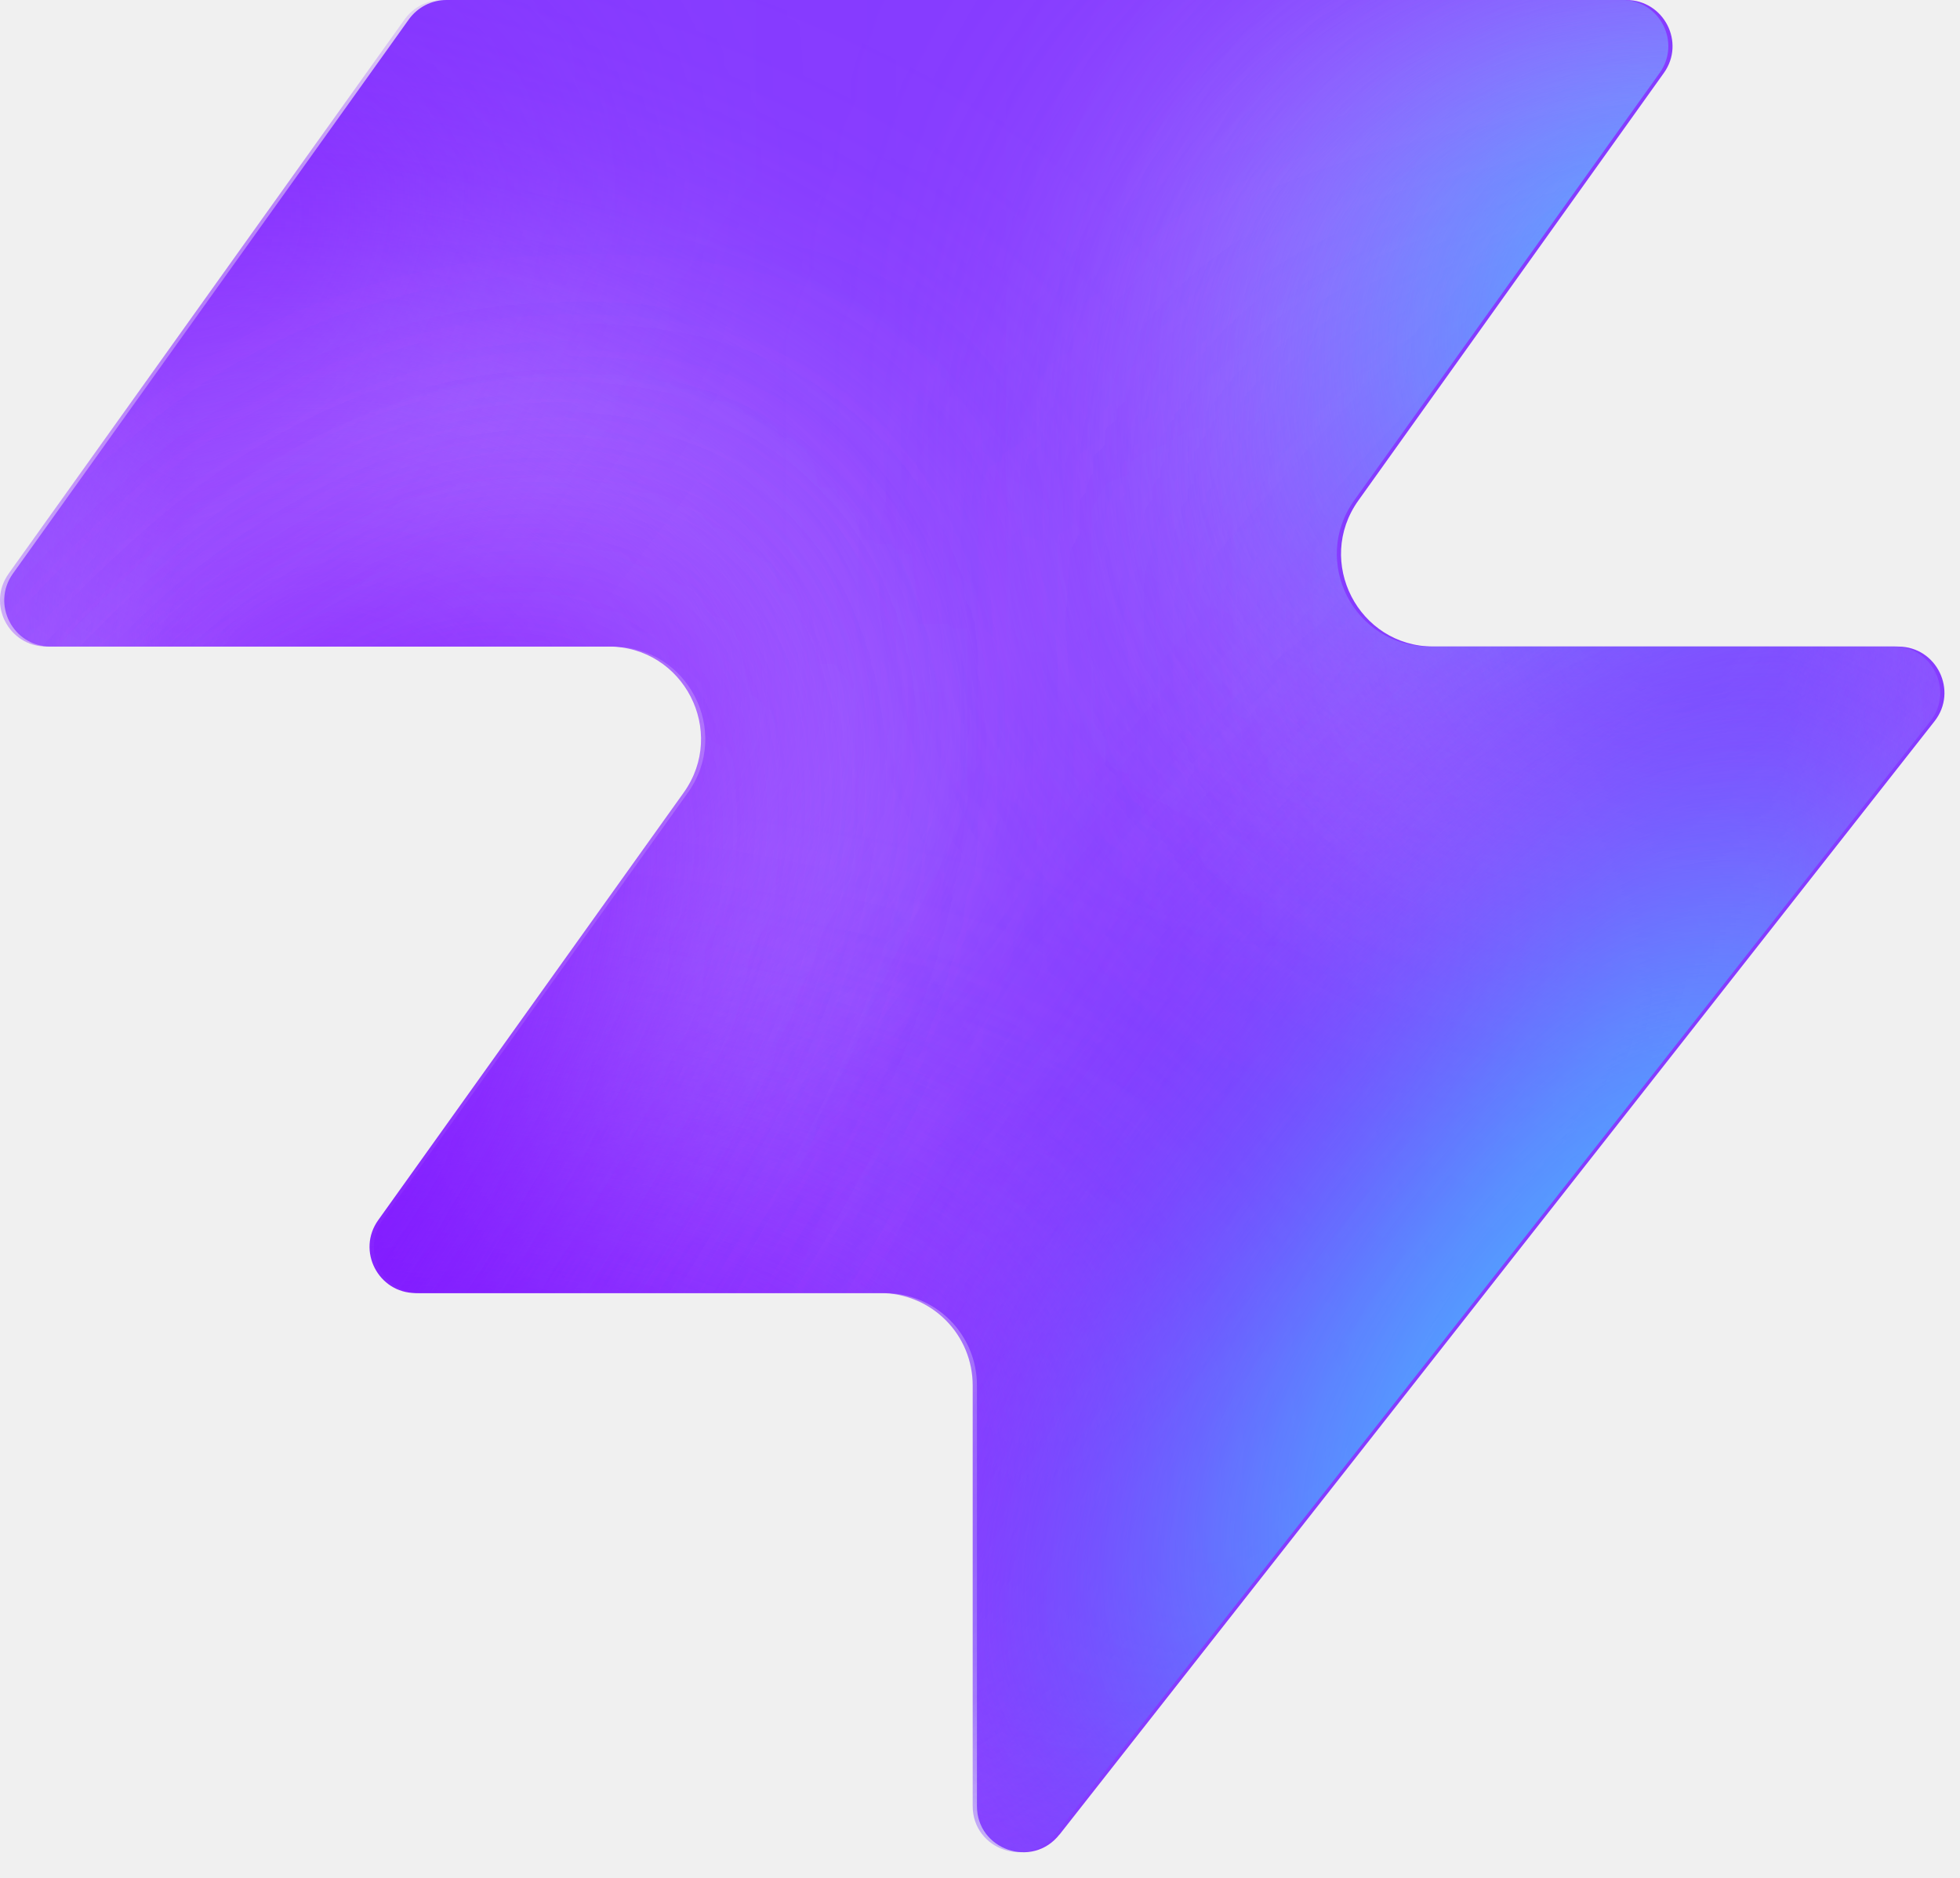
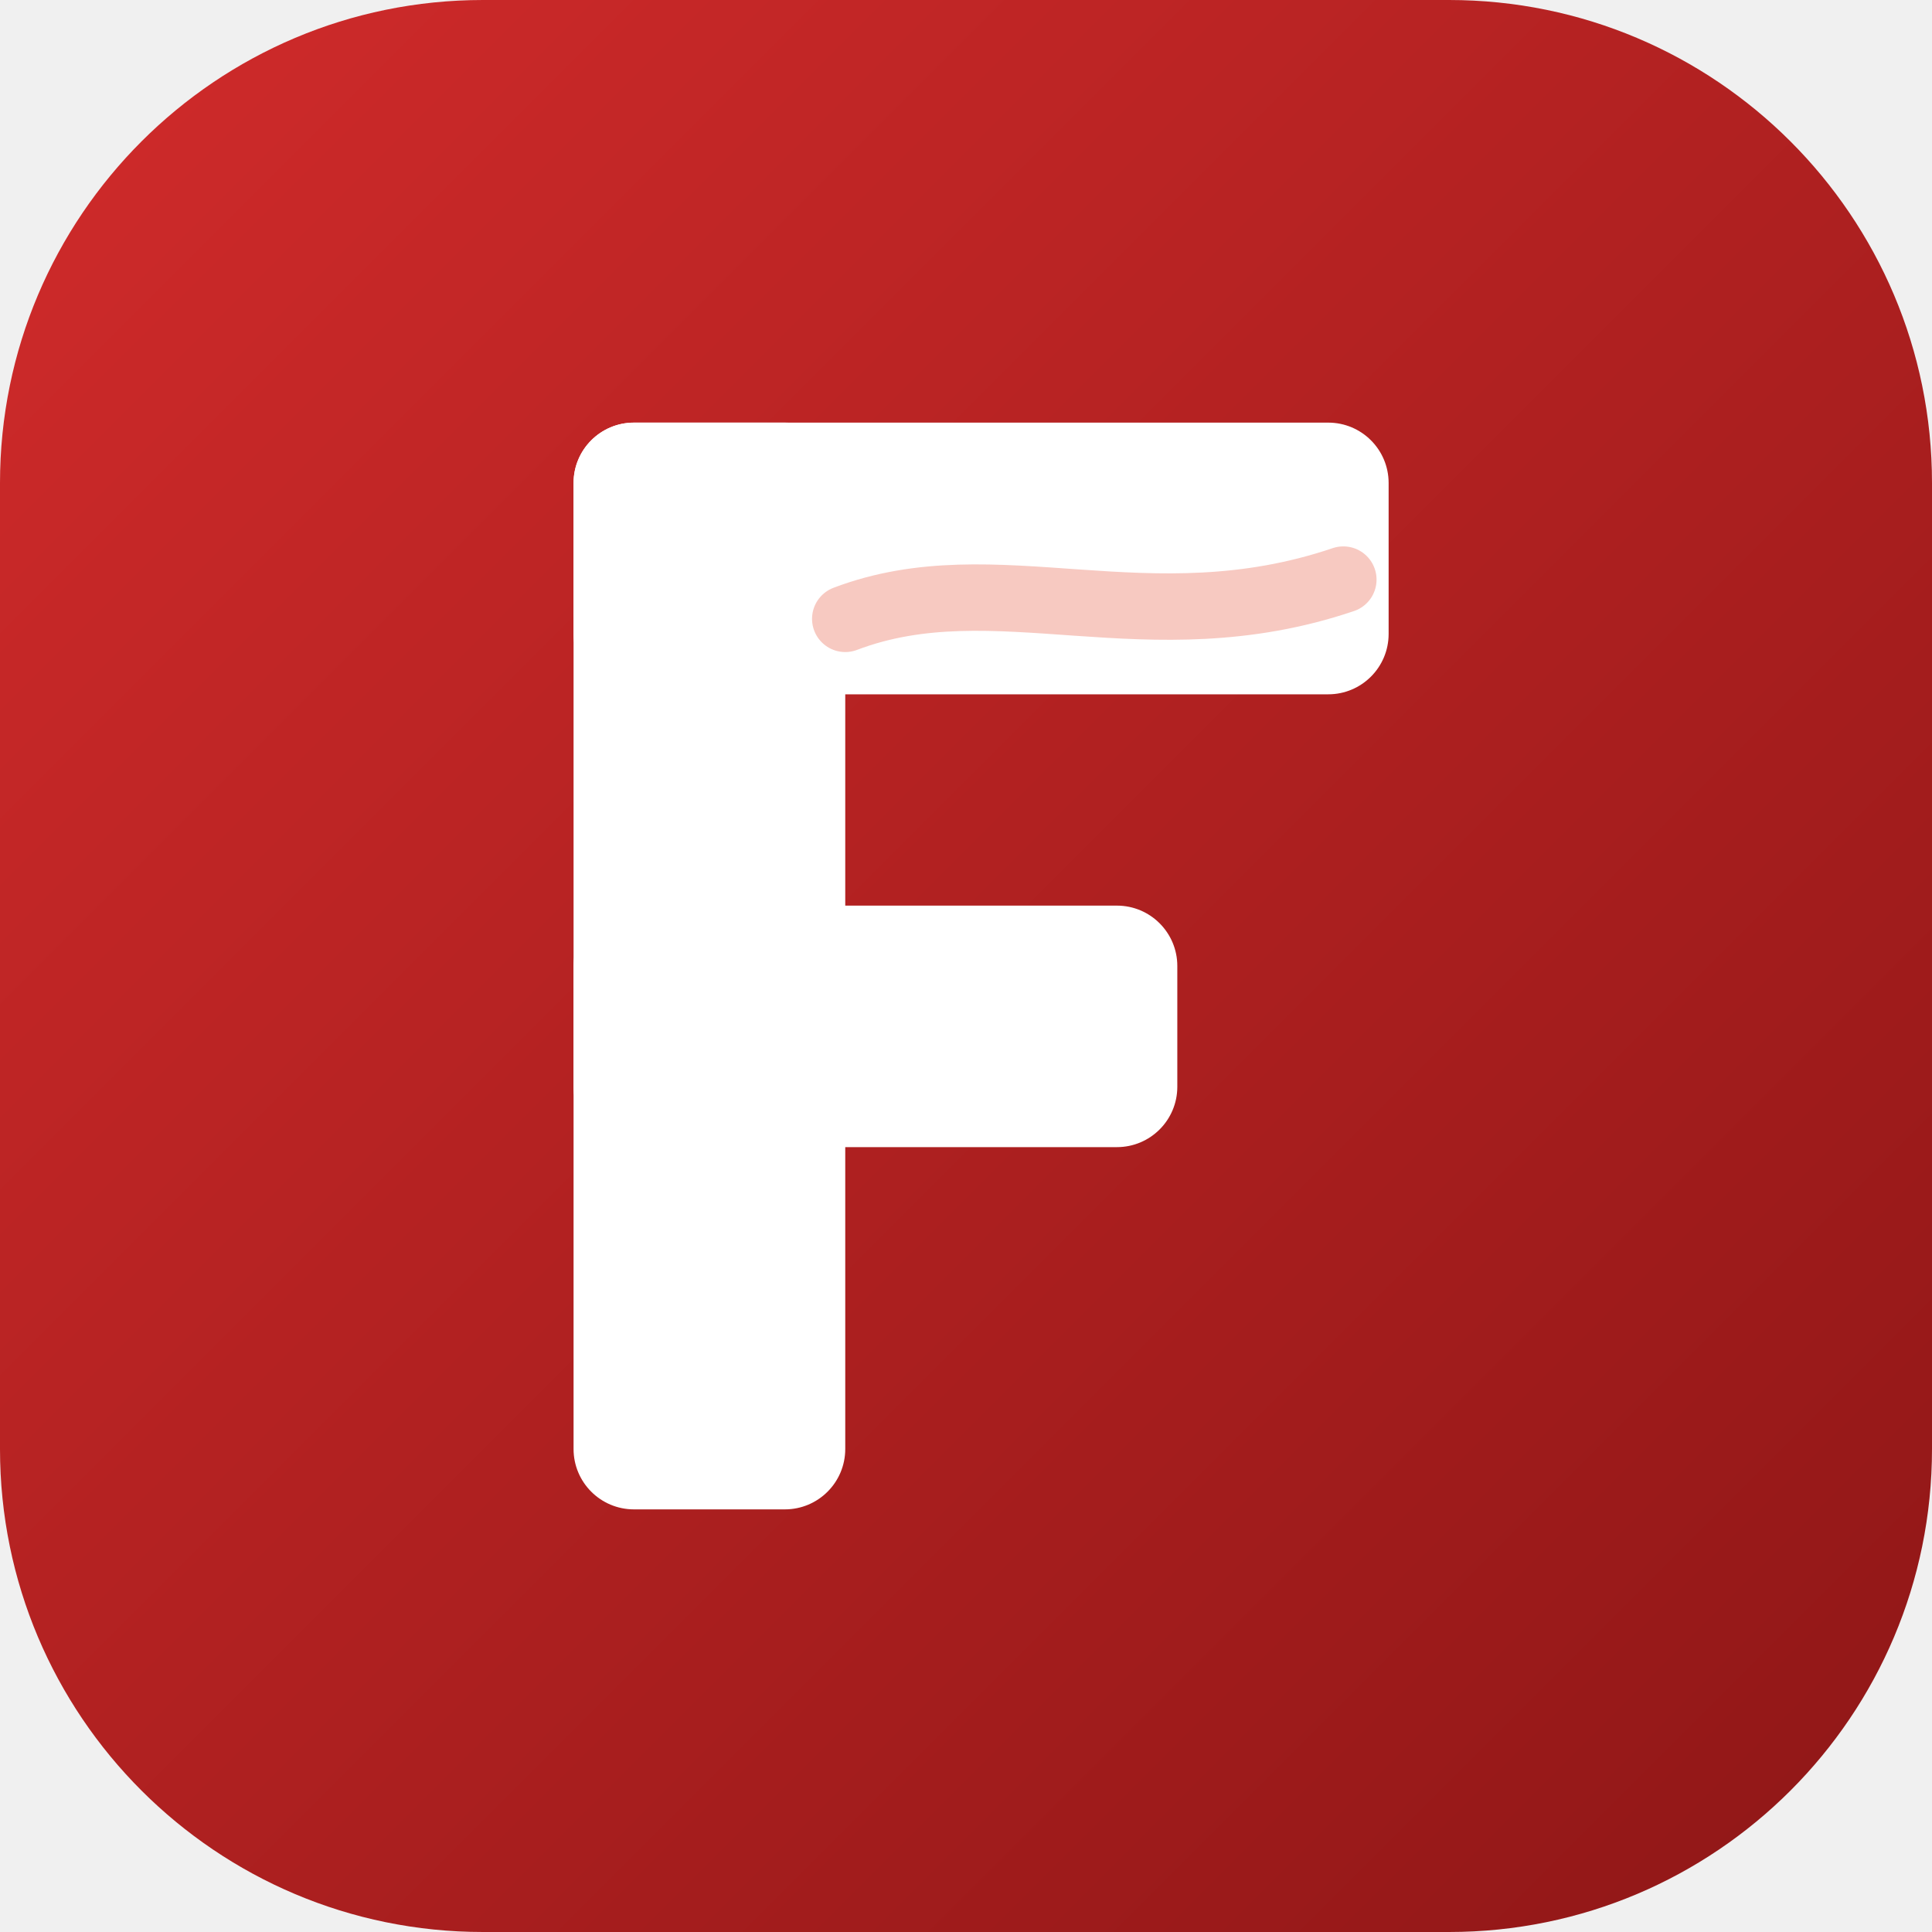
- <svg xmlns="http://www.w3.org/2000/svg" width="48" height="46" fill="none" viewBox="0 0 48 46">
-   <path fill="#863bff" d="M25.946 44.938c-.664.845-2.021.375-2.021-.698V33.937a2.26 2.26 0 0 0-2.262-2.262H10.287c-.92 0-1.456-1.04-.92-1.788l7.48-10.471c1.07-1.497 0-3.578-1.842-3.578H1.237c-.92 0-1.456-1.04-.92-1.788L10.013.474c.214-.297.556-.474.92-.474h28.894c.92 0 1.456 1.04.92 1.788l-7.48 10.471c-1.07 1.498 0 3.579 1.842 3.579h11.377c.943 0 1.473 1.088.89 1.83L25.947 44.94z" style="fill:#863bff;fill:color(display-p3 .525 .23 1);fill-opacity:1" />
-   <mask id="a" width="48" height="46" x="0" y="0" maskUnits="userSpaceOnUse" style="mask-type:alpha">
-     <path fill="#000" d="M25.842 44.938c-.664.844-2.021.375-2.021-.698V33.937a2.26 2.26 0 0 0-2.262-2.262H10.183c-.92 0-1.456-1.04-.92-1.788l7.48-10.471c1.07-1.498 0-3.579-1.842-3.579H1.133c-.92 0-1.456-1.04-.92-1.787L9.91.473c.214-.297.556-.474.92-.474h28.894c.92 0 1.456 1.04.92 1.788l-7.48 10.471c-1.07 1.498 0 3.578 1.842 3.578h11.377c.943 0 1.473 1.088.89 1.832L25.843 44.94z" style="fill:#000;fill-opacity:1" />
-   </mask>
-   <g mask="url(#a)">
-     <g filter="url(#b)">
-       <ellipse cx="5.508" cy="14.704" fill="#ede6ff" rx="5.508" ry="14.704" style="fill:#ede6ff;fill:color(display-p3 .927 .903 1);fill-opacity:1" transform="matrix(.00324 1 1 -.00324 -4.47 31.516)" />
-     </g>
-     <g filter="url(#c)">
-       <ellipse cx="10.399" cy="29.851" fill="#ede6ff" rx="10.399" ry="29.851" style="fill:#ede6ff;fill:color(display-p3 .927 .903 1);fill-opacity:1" transform="matrix(.00324 1 1 -.00324 -39.328 7.883)" />
-     </g>
-     <g filter="url(#d)">
-       <ellipse cx="5.508" cy="30.487" fill="#7e14ff" rx="5.508" ry="30.487" style="fill:#7e14ff;fill:color(display-p3 .492 .077 1);fill-opacity:1" transform="rotate(89.814 -25.913 -14.639)scale(1 -1)" />
-     </g>
-     <g filter="url(#e)">
-       <ellipse cx="5.508" cy="30.599" fill="#7e14ff" rx="5.508" ry="30.599" style="fill:#7e14ff;fill:color(display-p3 .492 .077 1);fill-opacity:1" transform="rotate(89.814 -32.644 -3.334)scale(1 -1)" />
-     </g>
-     <g filter="url(#f)">
-       <ellipse cx="5.508" cy="30.599" fill="#7e14ff" rx="5.508" ry="30.599" style="fill:#7e14ff;fill:color(display-p3 .492 .077 1);fill-opacity:1" transform="matrix(.00324 1 1 -.00324 -34.34 30.47)" />
-     </g>
-     <g filter="url(#g)">
-       <ellipse cx="14.072" cy="22.078" fill="#ede6ff" rx="14.072" ry="22.078" style="fill:#ede6ff;fill:color(display-p3 .927 .903 1);fill-opacity:1" transform="rotate(93.35 24.506 48.493)scale(-1 1)" />
-     </g>
-     <g filter="url(#h)">
-       <ellipse cx="3.47" cy="21.501" fill="#7e14ff" rx="3.47" ry="21.501" style="fill:#7e14ff;fill:color(display-p3 .492 .077 1);fill-opacity:1" transform="rotate(89.009 28.708 47.59)scale(-1 1)" />
-     </g>
-     <g filter="url(#i)">
-       <ellipse cx="3.47" cy="21.501" fill="#7e14ff" rx="3.47" ry="21.501" style="fill:#7e14ff;fill:color(display-p3 .492 .077 1);fill-opacity:1" transform="rotate(89.009 28.708 47.59)scale(-1 1)" />
-     </g>
-     <g filter="url(#j)">
-       <ellipse cx=".387" cy="8.972" fill="#7e14ff" rx="4.407" ry="29.108" style="fill:#7e14ff;fill:color(display-p3 .492 .077 1);fill-opacity:1" transform="rotate(39.51 .387 8.972)" />
-     </g>
-     <g filter="url(#k)">
-       <ellipse cx="47.523" cy="-6.092" fill="#7e14ff" rx="4.407" ry="29.108" style="fill:#7e14ff;fill:color(display-p3 .492 .077 1);fill-opacity:1" transform="rotate(37.892 47.523 -6.092)" />
-     </g>
-     <g filter="url(#l)">
-       <ellipse cx="41.412" cy="6.333" fill="#47bfff" rx="5.971" ry="9.665" style="fill:#47bfff;fill:color(display-p3 .28 .748 1);fill-opacity:1" transform="rotate(37.892 41.412 6.333)" />
-     </g>
-     <g filter="url(#m)">
-       <ellipse cx="-1.879" cy="38.332" fill="#7e14ff" rx="4.407" ry="29.108" style="fill:#7e14ff;fill:color(display-p3 .492 .077 1);fill-opacity:1" transform="rotate(37.892 -1.88 38.332)" />
-     </g>
-     <g filter="url(#n)">
-       <ellipse cx="-1.879" cy="38.332" fill="#7e14ff" rx="4.407" ry="29.108" style="fill:#7e14ff;fill:color(display-p3 .492 .077 1);fill-opacity:1" transform="rotate(37.892 -1.88 38.332)" />
-     </g>
-     <g filter="url(#o)">
-       <ellipse cx="35.651" cy="29.907" fill="#7e14ff" rx="4.407" ry="29.108" style="fill:#7e14ff;fill:color(display-p3 .492 .077 1);fill-opacity:1" transform="rotate(37.892 35.651 29.907)" />
-     </g>
-     <g filter="url(#p)">
-       <ellipse cx="38.418" cy="32.4" fill="#47bfff" rx="5.971" ry="15.297" style="fill:#47bfff;fill:color(display-p3 .28 .748 1);fill-opacity:1" transform="rotate(37.892 38.418 32.4)" />
-     </g>
+ <svg xmlns="http://www.w3.org/2000/svg" viewBox="0 0 64 64">
+   <defs>
+     <linearGradient id="bg" x1="0" y1="0" x2="1" y2="1">
+       <stop offset="0" stop-color="#D12B2B" />
+       <stop offset="1" stop-color="#8E1616" />
+     </linearGradient>
+   </defs>
+   <rect width="64" height="64" rx="16" fill="url(#bg)" />
+   <g fill="#FFFFFF">
+     <rect x="19" y="14" width="9" height="36" rx="2" />
+     <rect x="19" y="14" width="27" height="9" rx="2" />
+     <rect x="19" y="30" width="20" height="8" rx="2" />
  </g>
-   <defs>
-     <filter id="b" width="60.045" height="41.654" x="-19.77" y="16.149" color-interpolation-filters="sRGB" filterUnits="userSpaceOnUse">
-       <feFlood flood-opacity="0" result="BackgroundImageFix" />
-       <feBlend in="SourceGraphic" in2="BackgroundImageFix" result="shape" />
-       <feGaussianBlur result="effect1_foregroundBlur_2002_17158" stdDeviation="7.659" />
-     </filter>
-     <filter id="c" width="90.34" height="51.437" x="-54.613" y="-7.533" color-interpolation-filters="sRGB" filterUnits="userSpaceOnUse">
-       <feFlood flood-opacity="0" result="BackgroundImageFix" />
-       <feBlend in="SourceGraphic" in2="BackgroundImageFix" result="shape" />
-       <feGaussianBlur result="effect1_foregroundBlur_2002_17158" stdDeviation="7.659" />
-     </filter>
-     <filter id="d" width="79.355" height="29.4" x="-49.64" y="2.03" color-interpolation-filters="sRGB" filterUnits="userSpaceOnUse">
-       <feFlood flood-opacity="0" result="BackgroundImageFix" />
-       <feBlend in="SourceGraphic" in2="BackgroundImageFix" result="shape" />
-       <feGaussianBlur result="effect1_foregroundBlur_2002_17158" stdDeviation="4.596" />
-     </filter>
-     <filter id="e" width="79.579" height="29.4" x="-45.045" y="20.029" color-interpolation-filters="sRGB" filterUnits="userSpaceOnUse">
-       <feFlood flood-opacity="0" result="BackgroundImageFix" />
-       <feBlend in="SourceGraphic" in2="BackgroundImageFix" result="shape" />
-       <feGaussianBlur result="effect1_foregroundBlur_2002_17158" stdDeviation="4.596" />
-     </filter>
-     <filter id="f" width="79.579" height="29.4" x="-43.513" y="21.178" color-interpolation-filters="sRGB" filterUnits="userSpaceOnUse">
-       <feFlood flood-opacity="0" result="BackgroundImageFix" />
-       <feBlend in="SourceGraphic" in2="BackgroundImageFix" result="shape" />
-       <feGaussianBlur result="effect1_foregroundBlur_2002_17158" stdDeviation="4.596" />
-     </filter>
-     <filter id="g" width="74.749" height="58.852" x="15.756" y="-17.901" color-interpolation-filters="sRGB" filterUnits="userSpaceOnUse">
-       <feFlood flood-opacity="0" result="BackgroundImageFix" />
-       <feBlend in="SourceGraphic" in2="BackgroundImageFix" result="shape" />
-       <feGaussianBlur result="effect1_foregroundBlur_2002_17158" stdDeviation="7.659" />
-     </filter>
-     <filter id="h" width="61.377" height="25.362" x="23.548" y="2.284" color-interpolation-filters="sRGB" filterUnits="userSpaceOnUse">
-       <feFlood flood-opacity="0" result="BackgroundImageFix" />
-       <feBlend in="SourceGraphic" in2="BackgroundImageFix" result="shape" />
-       <feGaussianBlur result="effect1_foregroundBlur_2002_17158" stdDeviation="4.596" />
-     </filter>
-     <filter id="i" width="61.377" height="25.362" x="23.548" y="2.284" color-interpolation-filters="sRGB" filterUnits="userSpaceOnUse">
-       <feFlood flood-opacity="0" result="BackgroundImageFix" />
-       <feBlend in="SourceGraphic" in2="BackgroundImageFix" result="shape" />
-       <feGaussianBlur result="effect1_foregroundBlur_2002_17158" stdDeviation="4.596" />
-     </filter>
-     <filter id="j" width="56.045" height="63.649" x="-27.636" y="-22.853" color-interpolation-filters="sRGB" filterUnits="userSpaceOnUse">
-       <feFlood flood-opacity="0" result="BackgroundImageFix" />
-       <feBlend in="SourceGraphic" in2="BackgroundImageFix" result="shape" />
-       <feGaussianBlur result="effect1_foregroundBlur_2002_17158" stdDeviation="4.596" />
-     </filter>
-     <filter id="k" width="54.814" height="64.646" x="20.116" y="-38.415" color-interpolation-filters="sRGB" filterUnits="userSpaceOnUse">
-       <feFlood flood-opacity="0" result="BackgroundImageFix" />
-       <feBlend in="SourceGraphic" in2="BackgroundImageFix" result="shape" />
-       <feGaussianBlur result="effect1_foregroundBlur_2002_17158" stdDeviation="4.596" />
-     </filter>
-     <filter id="l" width="33.541" height="35.313" x="24.641" y="-11.323" color-interpolation-filters="sRGB" filterUnits="userSpaceOnUse">
-       <feFlood flood-opacity="0" result="BackgroundImageFix" />
-       <feBlend in="SourceGraphic" in2="BackgroundImageFix" result="shape" />
-       <feGaussianBlur result="effect1_foregroundBlur_2002_17158" stdDeviation="4.596" />
-     </filter>
-     <filter id="m" width="54.814" height="64.646" x="-29.286" y="6.009" color-interpolation-filters="sRGB" filterUnits="userSpaceOnUse">
-       <feFlood flood-opacity="0" result="BackgroundImageFix" />
-       <feBlend in="SourceGraphic" in2="BackgroundImageFix" result="shape" />
-       <feGaussianBlur result="effect1_foregroundBlur_2002_17158" stdDeviation="4.596" />
-     </filter>
-     <filter id="n" width="54.814" height="64.646" x="-29.286" y="6.009" color-interpolation-filters="sRGB" filterUnits="userSpaceOnUse">
-       <feFlood flood-opacity="0" result="BackgroundImageFix" />
-       <feBlend in="SourceGraphic" in2="BackgroundImageFix" result="shape" />
-       <feGaussianBlur result="effect1_foregroundBlur_2002_17158" stdDeviation="4.596" />
-     </filter>
-     <filter id="o" width="54.814" height="64.646" x="8.244" y="-2.416" color-interpolation-filters="sRGB" filterUnits="userSpaceOnUse">
-       <feFlood flood-opacity="0" result="BackgroundImageFix" />
-       <feBlend in="SourceGraphic" in2="BackgroundImageFix" result="shape" />
-       <feGaussianBlur result="effect1_foregroundBlur_2002_17158" stdDeviation="4.596" />
-     </filter>
-     <filter id="p" width="39.409" height="43.623" x="18.713" y="10.588" color-interpolation-filters="sRGB" filterUnits="userSpaceOnUse">
-       <feFlood flood-opacity="0" result="BackgroundImageFix" />
-       <feBlend in="SourceGraphic" in2="BackgroundImageFix" result="shape" />
-       <feGaussianBlur result="effect1_foregroundBlur_2002_17158" stdDeviation="4.596" />
-     </filter>
-   </defs>
+   <path d="M28 20.5 C33 18.6 38 21.4 44.5 19.2" fill="none" stroke="#F7C9C1" stroke-width="2.2" stroke-linecap="round" />
</svg>
